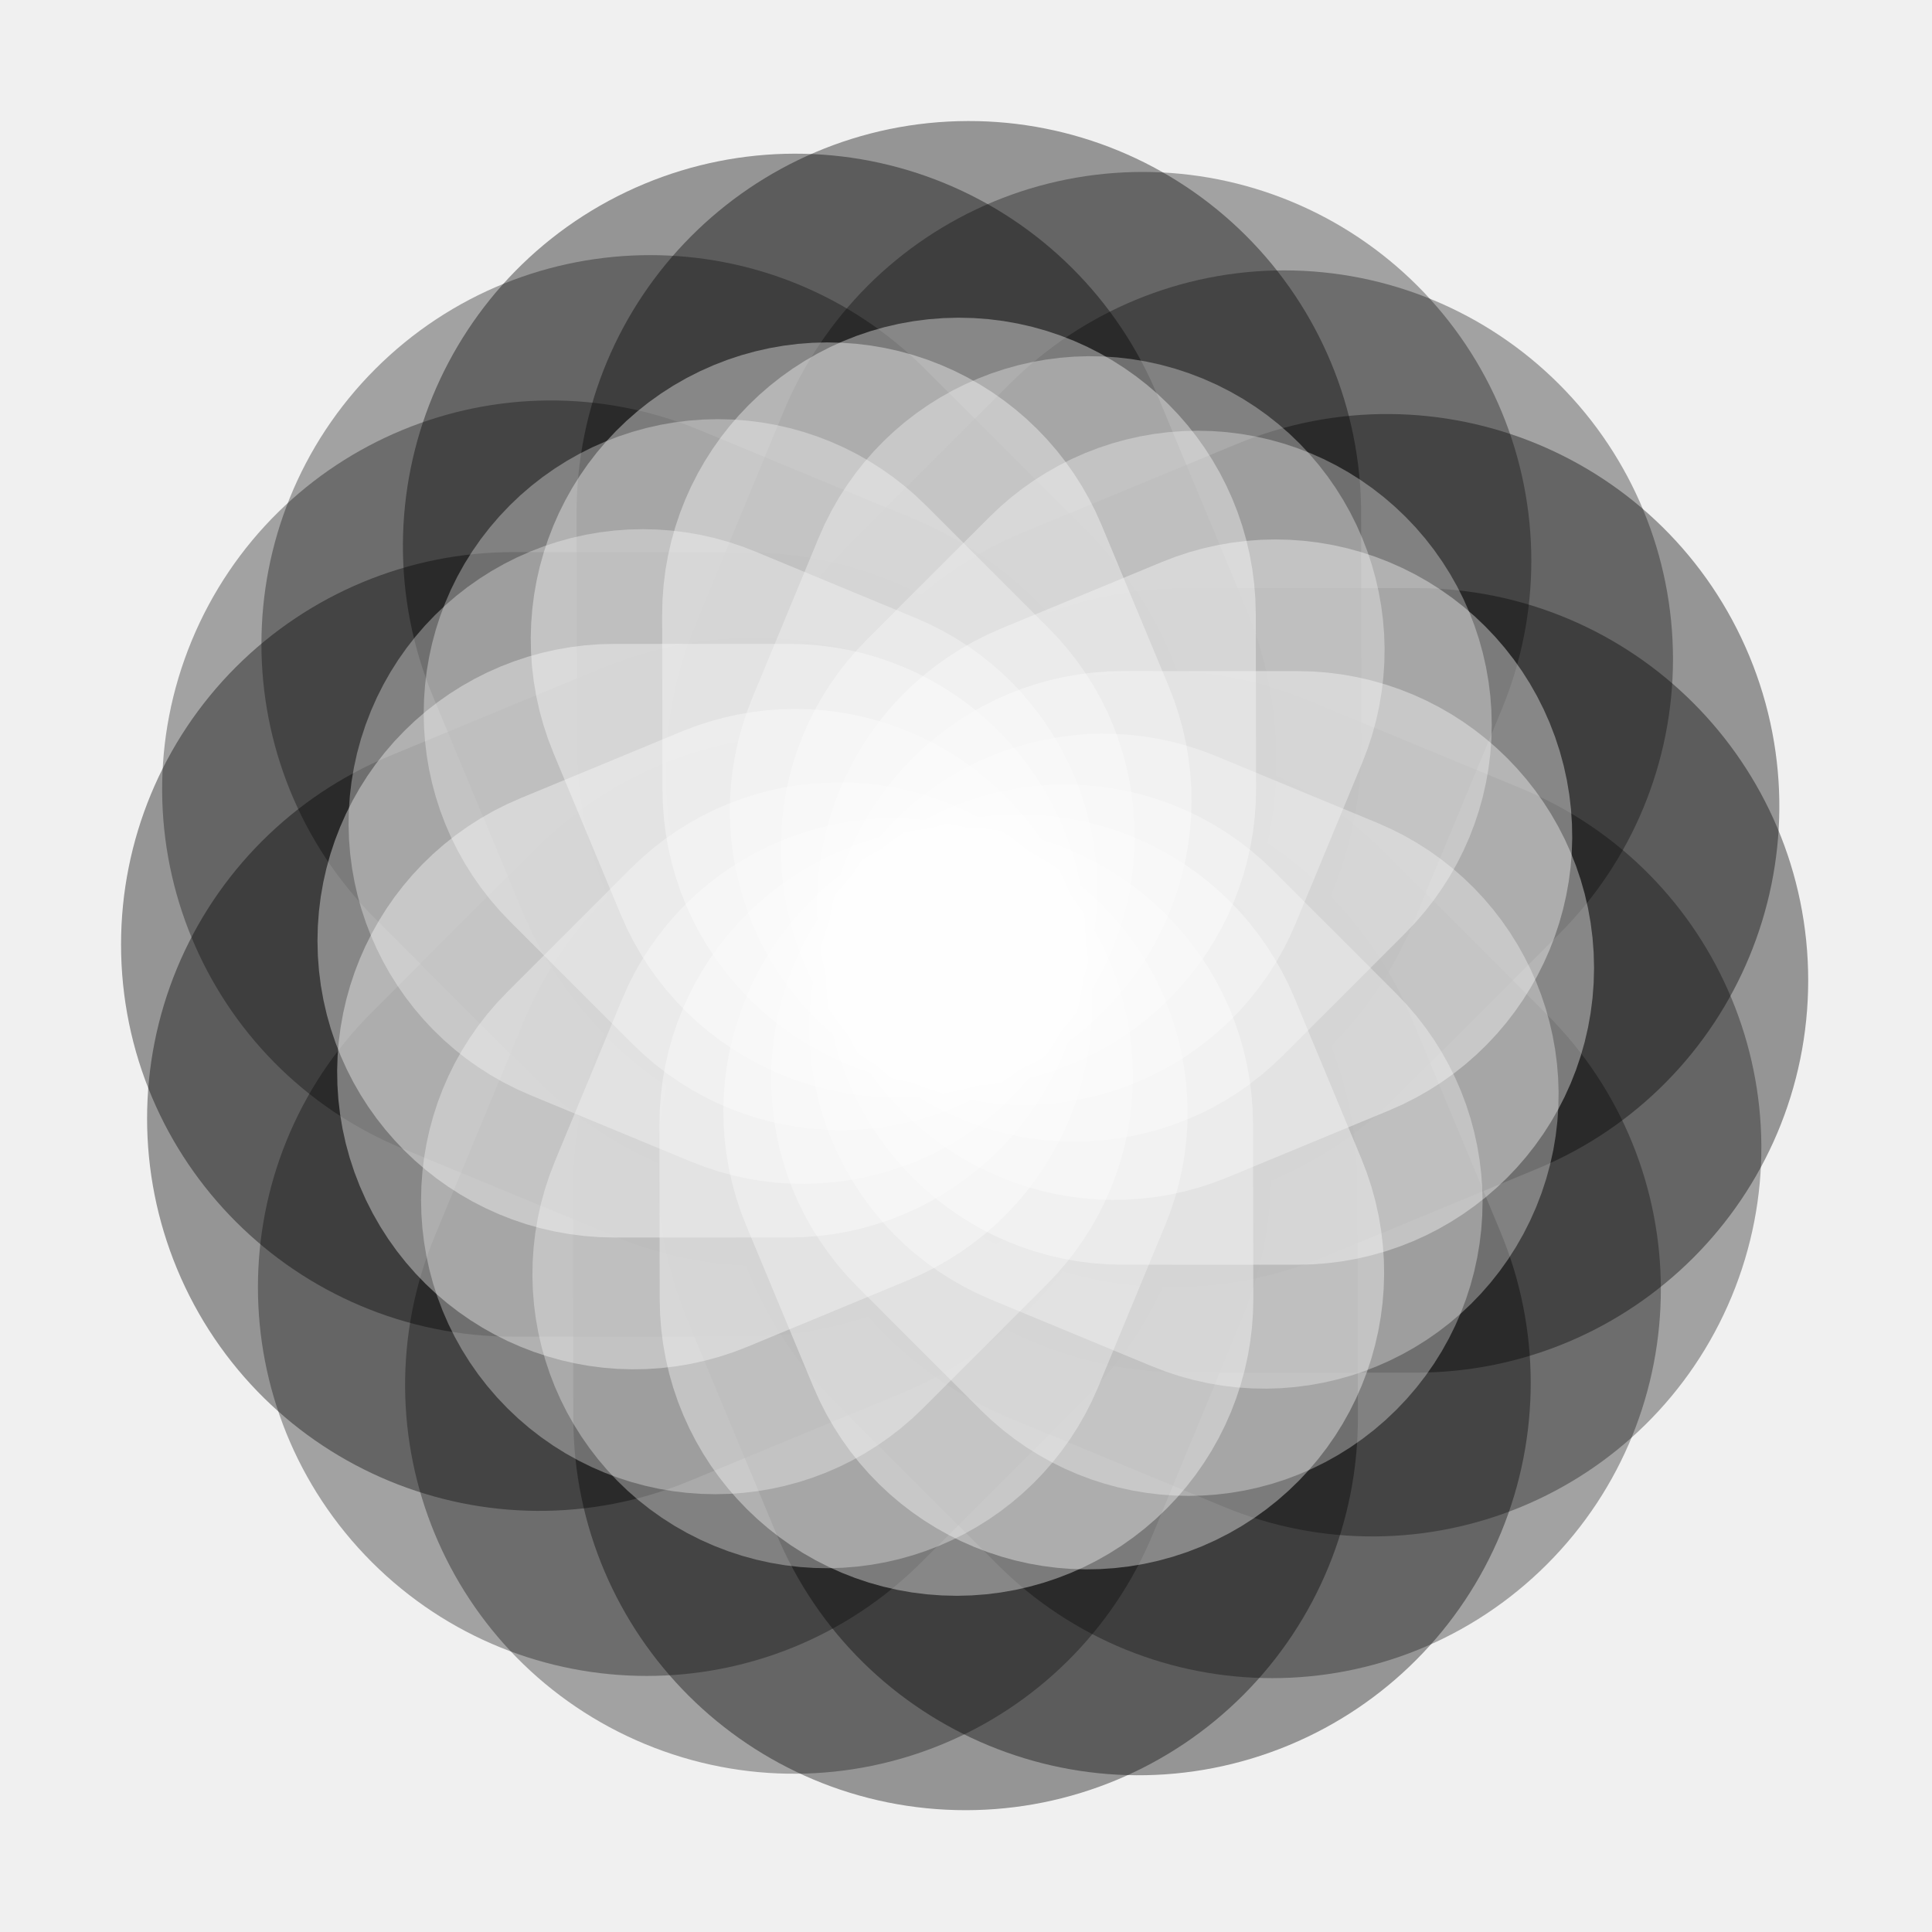
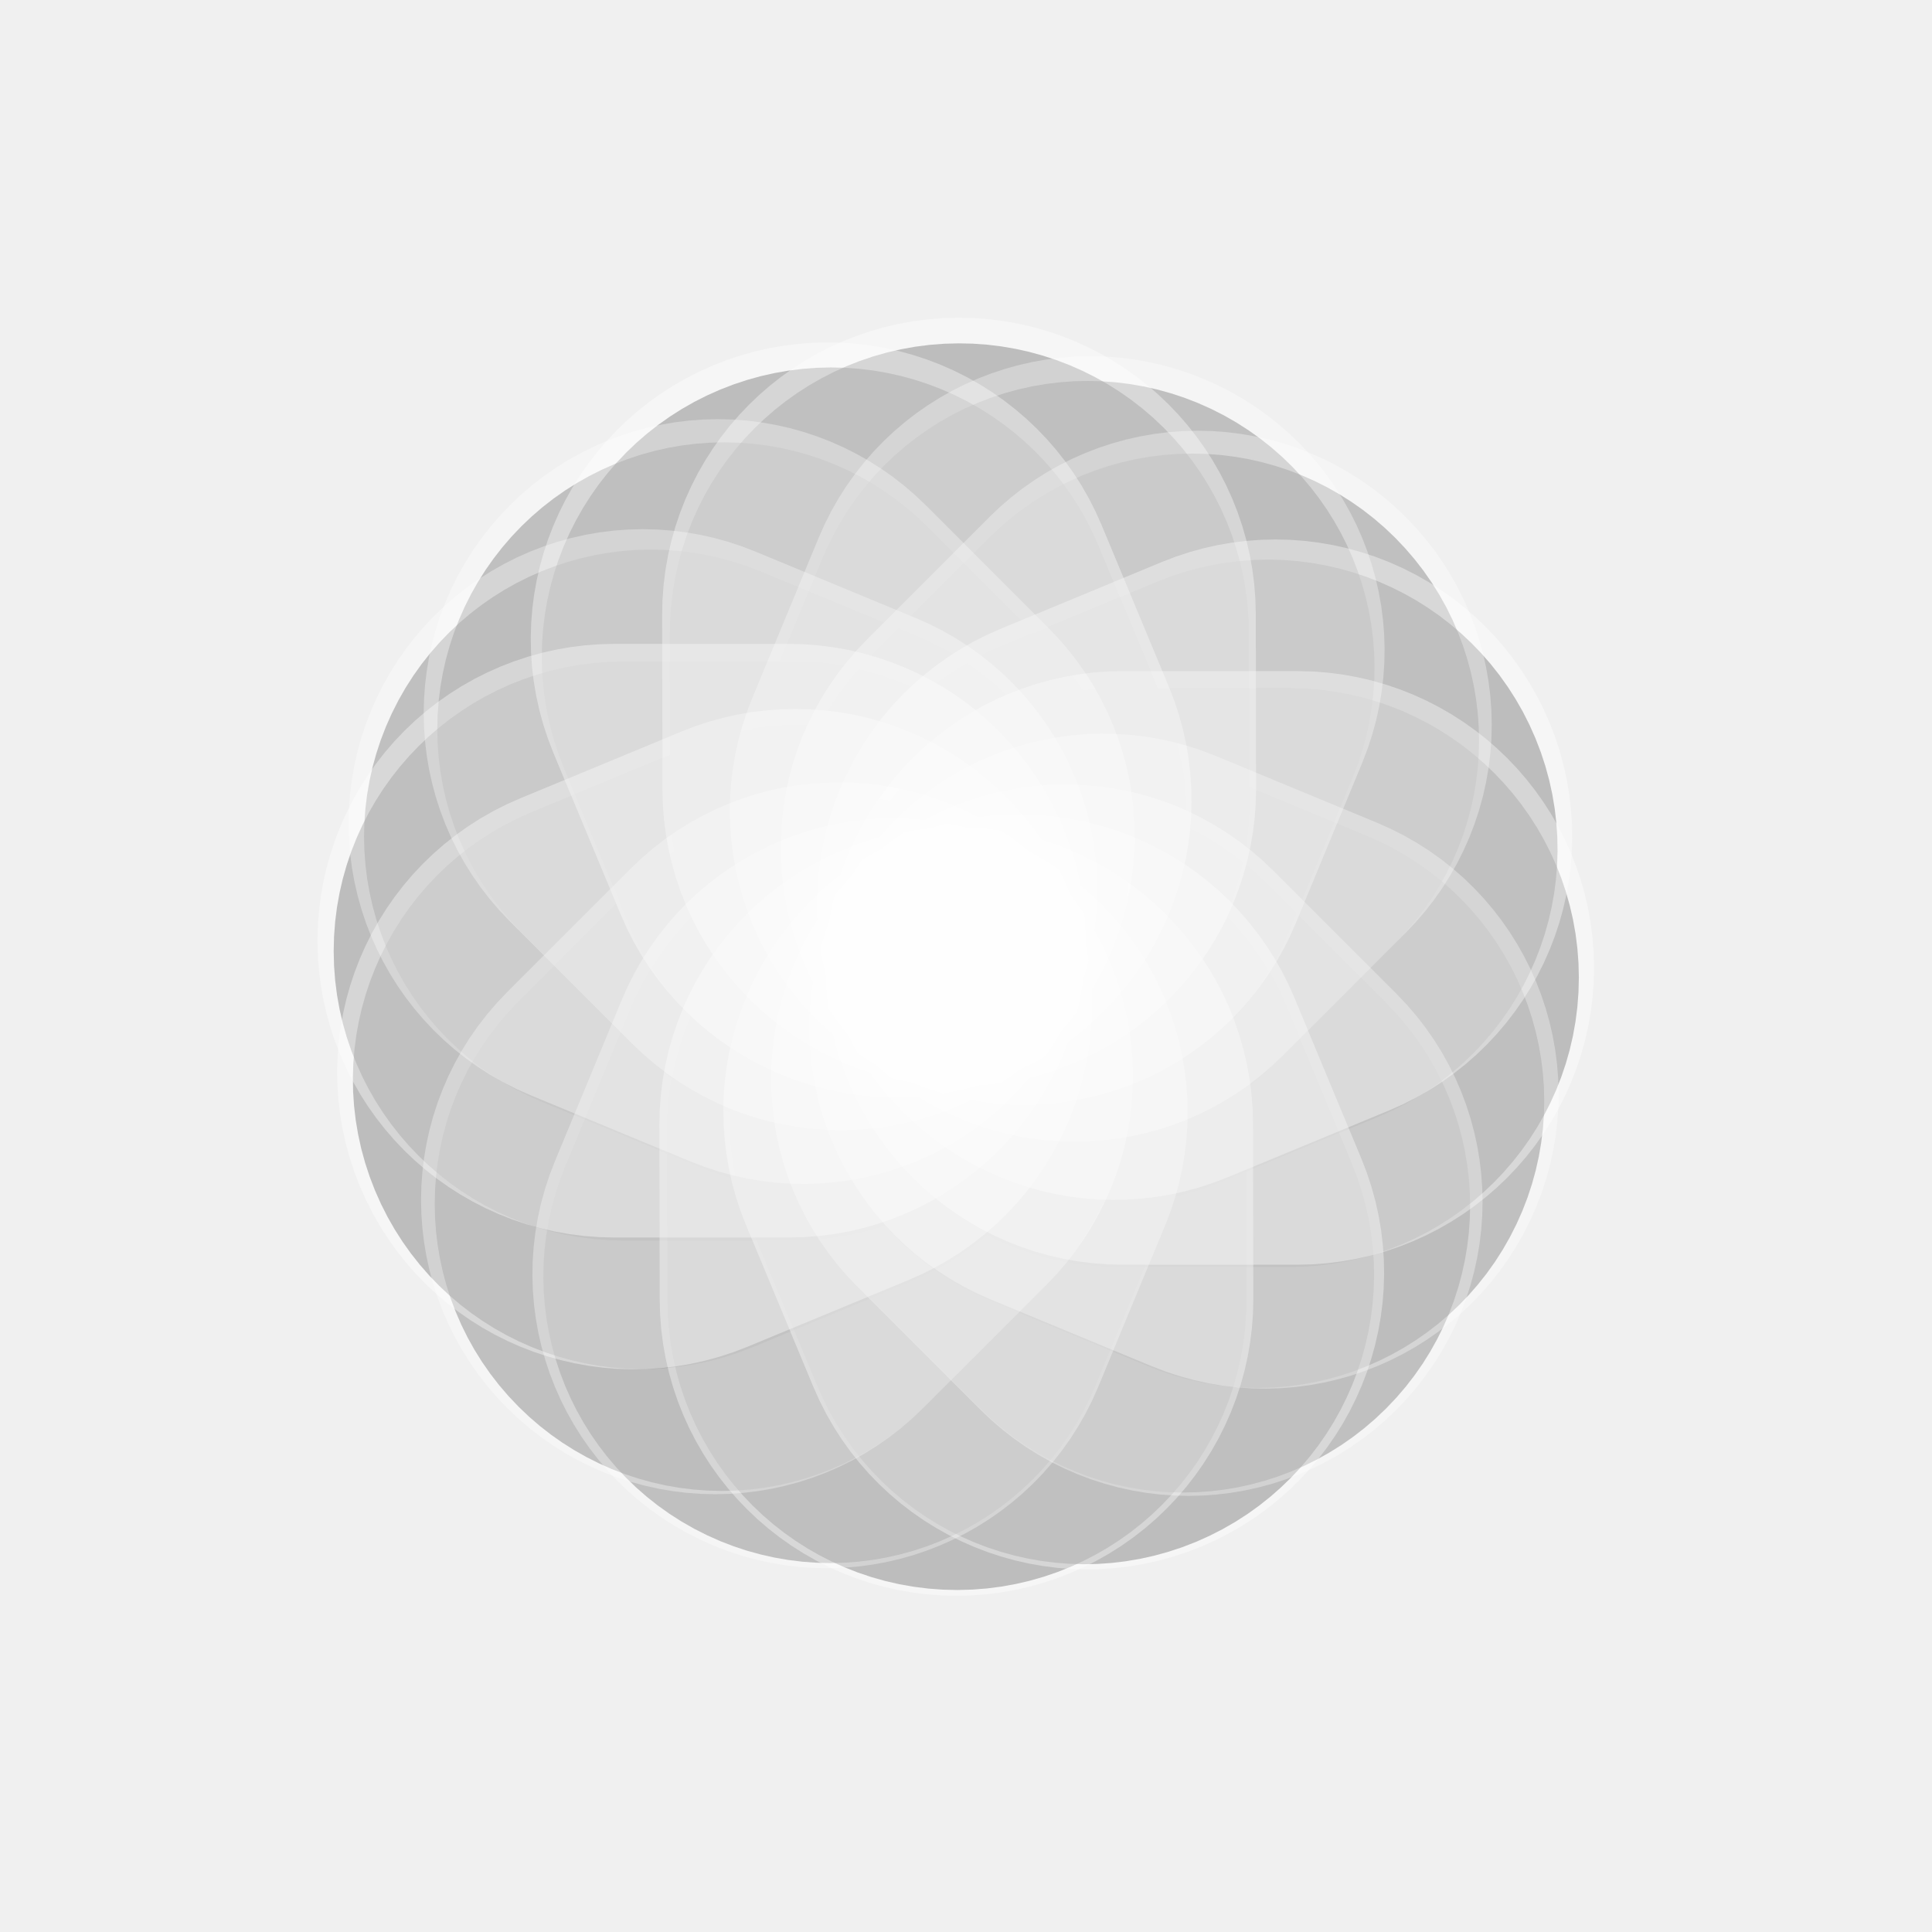
<svg xmlns="http://www.w3.org/2000/svg" width="1024" height="1024" viewBox="0 0 1024 1024">
  <g id="Group">
    <g id="Group-dark">
      <g id="middle" opacity="0.851">
-         <path id="red-copy-2" fill="#000000" fill-rule="evenodd" stroke="#000000" stroke-width="195.685" stroke-linecap="round" stroke-linejoin="round" opacity="0.449" d="M 401.721 751.718 C 401.831 812.51 451.202 861.702 511.993 861.592 C 541.187 861.539 569.163 849.891 589.768 829.211 C 610.374 808.531 621.92 780.513 621.867 751.319 L 621.646 629.016 C 621.593 599.823 609.945 571.847 589.265 551.241 C 568.585 530.636 540.567 519.09 511.374 519.143 C 450.582 519.253 401.39 568.623 401.5 629.415 Z" />
-         <path id="red-copy" fill="#000000" fill-rule="evenodd" stroke="#000000" stroke-width="195.685" stroke-linecap="round" stroke-linejoin="round" opacity="0.449" d="M 403.652 394.565 C 403.762 455.357 453.132 504.549 513.924 504.439 C 543.117 504.386 571.093 492.739 591.699 472.059 C 612.304 451.379 623.85 423.36 623.797 394.167 L 623.576 271.864 C 623.523 242.671 611.875 214.694 591.195 194.089 C 570.515 173.483 542.497 161.937 513.304 161.99 C 452.512 162.1 403.32 211.471 403.43 272.262 Z" />
-         <path id="red-copy-5" fill="#000000" fill-rule="evenodd" stroke="#000000" stroke-width="195.685" stroke-linecap="round" stroke-linejoin="round" opacity="0.449" d="M 394.193 610.621 C 454.985 610.621 504.266 561.34 504.266 500.548 C 504.266 439.757 454.985 390.475 394.193 390.475 L 272.073 390.475 C 242.88 390.475 214.882 402.072 194.24 422.715 C 173.597 443.358 162 471.355 162 500.548 C 162 561.34 211.281 610.621 272.073 610.621 Z" />
-         <path id="red-copy-3" fill="#000000" fill-rule="evenodd" stroke="#000000" stroke-width="195.685" stroke-linecap="round" stroke-linejoin="round" opacity="0.449" d="M 750.464 629.682 C 811.256 629.682 860.537 580.401 860.537 519.609 C 860.537 458.818 811.256 409.536 750.464 409.536 L 628.161 409.536 C 598.967 409.536 570.97 421.133 550.327 441.776 C 529.684 462.419 518.088 490.416 518.088 519.609 C 518.088 580.401 567.369 629.682 628.161 629.682 Z" />
+         <path id="red-copy-2" fill="#000000" fill-rule="evenodd" stroke="#000000" stroke-width="144.422" stroke-linecap="round" stroke-linejoin="round" opacity="0.449" d="M 425.993 689.43 C 426.074 734.296 462.511 770.601 507.377 770.52 C 552.243 770.438 588.548 734.001 588.467 689.135 L 588.304 598.872 C 588.265 577.327 579.668 556.679 564.406 541.472 C 549.143 526.265 528.465 517.743 506.919 517.782 C 462.053 517.863 425.748 554.3 425.829 599.166 Z" />
+         <path id="red-copy" fill="#000000" fill-rule="evenodd" stroke="#000000" stroke-width="144.422" stroke-linecap="round" stroke-linejoin="round" opacity="0.449" d="M 427.417 425.84 C 427.499 470.706 463.936 507.012 508.802 506.93 C 553.668 506.849 589.973 470.412 589.892 425.546 L 589.728 335.283 C 589.689 313.738 581.093 293.09 565.83 277.883 C 550.568 262.675 529.889 254.154 508.344 254.193 C 463.478 254.274 427.173 290.711 427.254 335.577 Z" />
+         <path id="red-copy-5" fill="#000000" fill-rule="evenodd" stroke="#000000" stroke-width="144.422" stroke-linecap="round" stroke-linejoin="round" opacity="0.449" d="M 420.437 585.296 C 465.303 585.296 501.674 548.925 501.674 504.059 C 501.674 459.193 465.303 422.822 420.437 422.822 L 330.309 422.822 C 285.443 422.822 249.071 459.193 249.071 504.059 C 249.071 548.925 285.443 585.296 330.309 585.296 Z" />
+         <path id="red-copy-3" fill="#000000" fill-rule="evenodd" stroke="#000000" stroke-width="144.422" stroke-linecap="round" stroke-linejoin="round" opacity="0.449" d="M 683.375 599.364 C 728.241 599.364 764.613 562.993 764.613 518.127 C 764.613 473.26 728.241 436.889 683.375 436.889 L 593.112 436.889 C 571.566 436.889 550.903 445.448 535.668 460.683 C 520.434 475.918 511.875 496.581 511.875 518.127 C 511.875 562.993 548.246 599.364 593.112 599.364 Z" />
      </g>
      <g id="middle-copy" opacity="0.851">
-         <path id="path1" fill="#000000" fill-rule="evenodd" stroke="#000000" stroke-width="195.685" stroke-linecap="round" stroke-linejoin="round" opacity="0.449" d="M 501.776 775.29 C 525.141 831.412 589.579 857.966 645.701 834.6 C 672.651 823.38 694.041 801.913 705.164 774.921 C 716.287 747.93 716.232 717.626 705.011 690.675 L 658.003 577.767 C 646.783 550.816 625.316 529.426 598.325 518.303 C 571.333 507.18 541.029 507.235 514.078 518.456 C 457.956 541.822 431.402 606.259 454.768 662.381 Z" />
-         <path id="path2" fill="#000000" fill-rule="evenodd" stroke="#000000" stroke-width="195.685" stroke-linecap="round" stroke-linejoin="round" opacity="0.449" d="M 366.883 444.585 C 390.248 500.707 454.686 527.261 510.808 503.896 C 537.758 492.675 559.148 471.208 570.271 444.217 C 581.394 417.226 581.339 386.922 570.118 359.971 L 523.11 247.062 C 511.89 220.111 490.423 198.722 463.432 187.599 C 436.44 176.476 406.136 176.531 379.185 187.751 C 323.063 211.117 296.509 275.554 319.875 331.676 Z" />
-         <path id="path3" fill="#000000" fill-rule="evenodd" stroke="#000000" stroke-width="195.685" stroke-linecap="round" stroke-linejoin="round" opacity="0.449" d="M 440.826 647.814 C 496.99 624.55 523.661 560.161 500.397 503.997 C 477.133 447.833 412.743 421.162 356.579 444.426 L 243.755 491.159 C 216.784 502.331 195.355 523.759 184.184 550.73 C 173.012 577.701 173.012 608.005 184.184 634.977 C 207.448 691.141 271.837 717.812 328.001 694.548 Z" />
-         <path id="path4" fill="#000000" fill-rule="evenodd" stroke="#000000" stroke-width="195.685" stroke-linecap="round" stroke-linejoin="round" opacity="0.449" d="M 777.271 529.085 C 833.435 505.821 860.106 441.432 836.842 385.268 C 813.578 329.104 749.189 302.433 693.025 325.697 L 580.031 372.5 C 553.06 383.672 531.632 405.101 520.46 432.072 C 509.288 459.043 509.288 489.347 520.46 516.318 C 543.724 572.482 608.113 599.153 664.277 575.889 Z" />
+         <path id="path1" fill="#000000" fill-rule="evenodd" stroke="#000000" stroke-width="144.422" stroke-linecap="round" stroke-linejoin="round" opacity="0.449" d="M 499.836 706.826 C 517.081 748.246 564.637 767.844 606.057 750.599 C 647.477 733.355 667.074 685.798 649.83 644.378 L 615.137 561.048 C 606.856 541.158 591.012 525.372 571.092 517.163 C 551.172 508.954 528.806 508.994 508.916 517.275 C 489.025 525.556 473.239 541.4 465.03 561.32 C 456.821 581.24 456.862 603.606 465.143 623.496 Z" />
+         <path id="path2" fill="#000000" fill-rule="evenodd" stroke="#000000" stroke-width="144.422" stroke-linecap="round" stroke-linejoin="round" opacity="0.449" d="M 400.281 462.756 C 417.525 504.176 465.082 523.774 506.502 506.529 C 547.922 489.285 567.519 441.728 550.275 400.309 L 515.582 316.979 C 507.301 297.088 491.457 281.302 471.537 273.093 C 451.617 264.884 429.251 264.924 409.361 273.206 C 389.47 281.487 373.684 297.33 365.475 317.25 C 357.266 337.171 357.307 359.536 365.588 379.426 Z" />
+         <path id="path3" fill="#000000" fill-rule="evenodd" stroke="#000000" stroke-width="144.422" stroke-linecap="round" stroke-linejoin="round" opacity="0.449" d="M 454.853 612.746 C 496.304 595.576 515.988 548.055 498.818 506.604 C 481.649 465.153 434.128 445.469 392.677 462.639 L 309.409 497.129 C 267.958 514.299 248.274 561.82 265.444 603.271 C 282.613 644.722 330.134 664.406 371.585 647.236 Z" />
+         <path id="path4" fill="#000000" fill-rule="evenodd" stroke="#000000" stroke-width="144.422" stroke-linecap="round" stroke-linejoin="round" opacity="0.449" d="M 703.16 525.12 C 744.611 507.951 764.294 460.43 747.125 418.979 C 729.955 377.528 682.434 357.844 640.983 375.013 L 557.591 409.556 C 516.14 426.725 496.456 474.246 513.626 515.697 C 530.795 557.148 578.316 576.832 619.767 559.663 Z" />
      </g>
      <g id="front" opacity="0.851">
-         <path id="blue-copy-2" fill="#000000" fill-rule="evenodd" stroke="#000000" stroke-width="193.927" stroke-linecap="round" stroke-linejoin="round" opacity="0.382" d="M 517.57 358.182 C 474.97 400.781 474.97 469.85 517.57 512.45 C 560.17 555.049 629.238 555.049 671.838 512.45 L 757.803 426.485 C 778.26 406.028 789.753 378.282 789.753 349.351 C 789.753 320.42 778.26 292.674 757.803 272.217 C 737.346 251.76 709.6 240.267 680.669 240.267 C 651.738 240.267 623.992 251.76 603.535 272.217 Z" />
-         <path id="blue-copy" fill="#000000" fill-rule="evenodd" stroke="#000000" stroke-width="193.927" stroke-linecap="round" stroke-linejoin="round" opacity="0.382" d="M 353.453 504.38 C 396.053 546.98 465.121 546.98 507.721 504.38 C 550.321 461.78 550.321 392.712 507.721 350.112 L 421.743 264.134 C 379.143 221.534 310.075 221.534 267.475 264.134 C 224.875 306.734 224.875 375.802 267.475 418.402 Z" />
-         <path id="blue-copy-4" fill="#000000" fill-rule="evenodd" stroke="#000000" stroke-width="193.927" stroke-linecap="round" stroke-linejoin="round" opacity="0.382" d="M 265.622 605.1 C 223.022 647.7 223.022 716.768 265.622 759.368 C 308.222 801.968 377.29 801.968 419.89 759.368 L 506.496 672.762 C 526.953 652.305 538.446 624.559 538.446 595.628 C 538.446 566.697 526.953 538.951 506.496 518.494 C 463.896 475.894 394.828 475.894 352.228 518.494 Z" />
-         <path id="blue-copy-3" fill="#000000" fill-rule="evenodd" stroke="#000000" stroke-width="193.927" stroke-linecap="round" stroke-linejoin="round" opacity="0.382" d="M 597.103 760.539 C 639.703 803.139 708.771 803.139 751.371 760.539 C 793.971 717.939 793.971 648.871 751.371 606.271 L 665.098 519.998 C 644.641 499.541 616.895 488.048 587.964 488.048 C 559.033 488.048 531.287 499.541 510.83 519.998 C 468.23 562.598 468.23 631.666 510.83 674.266 Z" />
+         <path id="blue-copy-2" fill="#000000" fill-rule="evenodd" stroke="#000000" stroke-width="143.124" stroke-linecap="round" stroke-linejoin="round" opacity="0.382" d="M 511.493 398.988 C 480.053 430.428 480.053 481.402 511.493 512.842 C 526.591 527.94 547.068 536.422 568.42 536.422 C 589.772 536.422 610.249 527.94 625.347 512.842 L 688.792 449.398 C 720.232 417.958 720.232 366.984 688.792 335.544 C 673.694 320.446 653.216 311.964 631.864 311.964 C 610.513 311.964 590.035 320.446 574.937 335.544 Z" />
+         <path id="blue-copy" fill="#000000" fill-rule="evenodd" stroke="#000000" stroke-width="143.124" stroke-linecap="round" stroke-linejoin="round" opacity="0.382" d="M 390.37 506.887 C 421.81 538.327 472.784 538.327 504.224 506.887 C 535.664 475.447 535.664 424.472 504.224 393.032 L 440.77 329.578 C 425.672 314.48 405.194 305.998 383.843 305.998 C 362.491 305.998 342.013 314.48 326.915 329.578 C 311.817 344.676 303.335 365.154 303.335 386.505 C 303.335 407.857 311.817 428.335 326.915 443.433 Z" />
+         <path id="blue-copy-4" fill="#000000" fill-rule="evenodd" stroke="#000000" stroke-width="143.124" stroke-linecap="round" stroke-linejoin="round" opacity="0.382" d="M 325.548 581.221 C 294.108 612.661 294.108 663.635 325.548 695.075 C 340.646 710.173 361.123 718.655 382.475 718.655 C 403.827 718.655 424.304 710.173 439.402 695.075 L 503.32 631.158 C 518.418 616.06 526.9 595.582 526.9 574.23 C 526.9 552.879 518.418 532.401 503.32 517.303 C 471.88 485.863 420.905 485.863 389.465 517.303 Z" />
+         <path id="blue-copy-3" fill="#000000" fill-rule="evenodd" stroke="#000000" stroke-width="143.124" stroke-linecap="round" stroke-linejoin="round" opacity="0.382" d="M 570.19 695.94 C 601.63 727.38 652.605 727.38 684.045 695.94 C 715.485 664.5 715.485 613.526 684.045 582.086 L 620.373 518.414 C 588.933 486.974 537.958 486.974 506.518 518.414 C 475.078 549.854 475.078 600.828 506.518 632.268 Z" />
      </g>
      <g id="front-copy" opacity="0.851">
-         <path id="path5" fill="#000000" fill-rule="evenodd" stroke="#000000" stroke-width="193.927" stroke-linecap="round" stroke-linejoin="round" opacity="0.382" d="M 458.282 367.759 C 435.227 423.418 461.659 487.229 517.318 510.284 C 572.978 533.339 636.788 506.907 659.843 451.248 L 706.367 338.93 C 717.438 312.201 717.438 282.169 706.367 255.441 C 695.296 228.712 674.06 207.476 647.331 196.405 C 620.602 185.333 590.57 185.333 563.842 196.405 C 537.113 207.476 515.877 228.712 504.806 255.441 Z" />
-         <path id="path6" fill="#000000" fill-rule="evenodd" stroke="#000000" stroke-width="193.927" stroke-linecap="round" stroke-linejoin="round" opacity="0.382" d="M 362.606 565.633 C 418.265 588.688 482.076 562.257 505.131 506.597 C 528.186 450.938 501.755 387.127 446.095 364.072 L 333.759 317.541 C 278.1 294.487 214.289 320.918 191.234 376.577 C 168.18 432.237 194.611 496.047 250.27 519.102 Z" />
-         <path id="path7" fill="#000000" fill-rule="evenodd" stroke="#000000" stroke-width="193.927" stroke-linecap="round" stroke-linejoin="round" opacity="0.382" d="M 320.004 692.298 C 296.949 747.957 323.38 811.768 379.04 834.823 C 434.699 857.878 498.51 831.446 521.565 775.787 L 568.436 662.631 C 579.507 635.902 579.507 605.87 568.436 579.141 C 557.365 552.413 536.129 531.177 509.4 520.106 C 453.741 497.051 389.93 523.482 366.875 579.141 Z" />
-         <path id="path8" fill="#000000" fill-rule="evenodd" stroke="#000000" stroke-width="193.927" stroke-linecap="round" stroke-linejoin="round" opacity="0.382" d="M 685.737 709.053 C 741.396 732.108 805.207 705.676 828.262 650.017 C 851.317 594.357 824.886 530.547 769.226 507.492 L 656.505 460.801 C 629.776 449.73 599.744 449.73 573.016 460.801 C 546.287 471.873 525.051 493.108 513.98 519.837 C 490.925 575.497 517.356 639.307 573.016 662.362 Z" />
+         <path id="path5" fill="#000000" fill-rule="evenodd" stroke="#000000" stroke-width="143.124" stroke-linecap="round" stroke-linejoin="round" opacity="0.382" d="M 467.737 406.056 C 450.721 447.135 470.228 494.229 511.307 511.244 C 531.033 519.415 553.198 519.415 572.924 511.244 C 592.651 503.073 608.324 487.4 616.495 467.674 L 650.83 384.78 C 667.846 343.701 648.339 296.607 607.26 279.592 C 587.534 271.421 565.369 271.421 545.643 279.592 C 525.916 287.763 510.243 303.436 502.073 323.162 Z" />
+         <path id="path6" fill="#000000" fill-rule="evenodd" stroke="#000000" stroke-width="143.124" stroke-linecap="round" stroke-linejoin="round" opacity="0.382" d="M 397.125 552.094 C 438.203 569.109 485.297 549.602 502.312 508.523 C 510.483 488.797 510.483 466.632 502.312 446.906 C 494.141 427.179 478.469 411.507 458.742 403.336 L 375.835 368.994 C 334.757 351.979 287.663 371.486 270.647 412.565 C 262.476 432.291 262.476 454.456 270.647 474.182 C 278.818 493.909 294.491 509.581 314.218 517.752 Z" />
+         <path id="path7" fill="#000000" fill-rule="evenodd" stroke="#000000" stroke-width="143.124" stroke-linecap="round" stroke-linejoin="round" opacity="0.382" d="M 365.683 645.576 C 348.668 686.654 368.175 733.748 409.253 750.763 C 428.98 758.934 451.144 758.934 470.871 750.763 C 490.598 742.592 506.27 726.92 514.441 707.193 L 549.033 623.681 C 557.204 603.954 557.204 581.79 549.033 562.063 C 540.862 542.337 525.19 526.664 505.463 518.493 C 464.385 501.478 417.291 520.985 400.275 562.063 Z" />
+         <path id="path8" fill="#000000" fill-rule="evenodd" stroke="#000000" stroke-width="143.124" stroke-linecap="round" stroke-linejoin="round" opacity="0.382" d="M 635.605 657.941 C 676.683 674.957 723.777 655.45 740.793 614.371 C 748.964 594.645 748.964 572.48 740.793 552.754 C 732.622 533.027 716.949 517.354 697.222 509.184 L 614.031 474.724 C 572.952 457.709 525.858 477.216 508.843 518.295 C 491.828 559.373 511.335 606.467 552.413 623.482 Z" />
      </g>
    </g>
    <g id="light">
      <g id="g1" opacity="0.851">
        <path id="path9" fill="#ffffff" fill-rule="evenodd" stroke="#ffffff" stroke-width="148.064" stroke-linecap="round" stroke-linejoin="round" opacity="0.449" d="M 423.688 688.637 C 423.771 734.635 461.127 771.856 507.125 771.772 C 529.213 771.732 550.382 762.919 565.973 747.272 C 581.563 731.624 590.3 710.424 590.26 688.336 L 590.092 595.796 C 590.009 549.798 552.653 512.577 506.655 512.66 C 460.658 512.744 423.437 550.099 423.52 596.097 Z" />
        <path id="path10" fill="#ffffff" fill-rule="evenodd" stroke="#ffffff" stroke-width="148.064" stroke-linecap="round" stroke-linejoin="round" opacity="0.449" d="M 425.148 418.4 C 425.231 464.397 462.587 501.618 508.585 501.535 C 530.674 501.495 551.842 492.682 567.433 477.034 C 583.024 461.387 591.76 440.187 591.72 418.098 L 591.553 325.558 C 591.47 279.56 554.114 242.339 508.116 242.423 C 462.118 242.506 424.897 279.862 424.981 325.86 Z" />
        <path id="path11" fill="#ffffff" fill-rule="evenodd" stroke="#ffffff" stroke-width="148.064" stroke-linecap="round" stroke-linejoin="round" opacity="0.449" d="M 417.992 581.877 C 463.989 581.877 501.278 544.589 501.278 498.591 C 501.278 452.593 463.989 415.305 417.992 415.305 L 325.59 415.305 C 303.501 415.305 282.317 424.08 266.698 439.699 C 251.079 455.318 242.304 476.502 242.304 498.591 C 242.304 544.589 279.592 581.877 325.59 581.877 Z" />
        <path id="path12" fill="#ffffff" fill-rule="evenodd" stroke="#ffffff" stroke-width="148.064" stroke-linecap="round" stroke-linejoin="round" opacity="0.449" d="M 687.562 596.3 C 733.56 596.3 770.848 559.011 770.848 513.013 C 770.848 467.016 733.56 429.727 687.562 429.727 L 595.022 429.727 C 572.933 429.727 551.749 438.502 536.13 454.121 C 520.51 469.74 511.736 490.925 511.736 513.013 C 511.736 559.011 549.024 596.3 595.022 596.3 Z" />
      </g>
      <g id="g2" opacity="0.851">
        <path id="path13" fill="#ffffff" fill-rule="evenodd" stroke="#ffffff" stroke-width="148.064" stroke-linecap="round" stroke-linejoin="round" opacity="0.449" d="M 499.393 706.473 C 517.073 748.937 565.829 769.029 608.293 751.35 C 650.758 733.67 670.85 684.914 653.171 642.45 L 617.602 557.018 C 609.112 536.626 592.869 520.441 572.447 512.025 C 552.024 503.609 529.094 503.651 508.702 512.141 C 466.238 529.82 446.146 578.576 463.825 621.041 Z" />
        <path id="path14" fill="#ffffff" fill-rule="evenodd" stroke="#ffffff" stroke-width="148.064" stroke-linecap="round" stroke-linejoin="round" opacity="0.449" d="M 397.327 456.247 C 415.007 498.711 463.763 518.803 506.227 501.124 C 548.692 483.444 568.784 434.688 551.104 392.224 L 515.536 306.792 C 507.046 286.4 490.803 270.216 470.38 261.8 C 449.958 253.383 427.028 253.425 406.636 261.915 C 364.172 279.594 344.079 328.351 361.759 370.815 Z" />
        <path id="path15" fill="#ffffff" fill-rule="evenodd" stroke="#ffffff" stroke-width="148.064" stroke-linecap="round" stroke-linejoin="round" opacity="0.449" d="M 453.276 610.019 C 495.772 592.416 515.952 543.697 498.35 501.2 C 489.897 480.793 473.683 464.579 453.276 456.126 C 432.868 447.673 409.939 447.673 389.531 456.126 L 304.163 491.487 C 261.667 509.089 241.486 557.809 259.089 600.305 C 276.692 642.802 325.411 662.982 367.908 645.38 Z" />
        <path id="path16" fill="#ffffff" fill-rule="evenodd" stroke="#ffffff" stroke-width="148.064" stroke-linecap="round" stroke-linejoin="round" opacity="0.449" d="M 707.845 520.183 C 750.342 502.581 770.522 453.861 752.919 411.365 C 744.466 390.957 728.253 374.744 707.845 366.291 C 687.438 357.838 664.508 357.838 644.101 366.291 L 558.605 401.704 C 516.109 419.307 495.928 468.027 513.531 510.523 C 531.133 553.019 579.853 573.2 622.349 555.597 Z" />
      </g>
      <g id="g3" opacity="0.851">
        <path id="path17" fill="#ffffff" fill-rule="evenodd" stroke="#ffffff" stroke-width="146.734" stroke-linecap="round" stroke-linejoin="round" opacity="0.382" d="M 511.344 390.87 C 479.111 423.103 479.111 475.363 511.344 507.596 C 543.577 539.829 595.837 539.829 628.07 507.596 L 693.115 442.551 C 708.594 427.073 717.29 406.079 717.29 384.188 C 717.29 362.298 708.594 341.304 693.115 325.825 C 677.636 310.346 656.642 301.651 634.752 301.651 C 612.861 301.651 591.868 310.346 576.389 325.825 Z" />
        <path id="path18" fill="#ffffff" fill-rule="evenodd" stroke="#ffffff" stroke-width="146.734" stroke-linecap="round" stroke-linejoin="round" opacity="0.382" d="M 387.166 501.49 C 419.399 533.723 471.659 533.723 503.892 501.49 C 536.125 469.257 536.125 416.997 503.892 384.764 L 438.837 319.709 C 423.358 304.231 402.365 295.535 380.474 295.535 C 358.584 295.535 337.59 304.231 322.111 319.709 C 289.878 351.942 289.878 404.202 322.111 436.435 Z" />
        <path id="path19" fill="#ffffff" fill-rule="evenodd" stroke="#ffffff" stroke-width="146.734" stroke-linecap="round" stroke-linejoin="round" opacity="0.382" d="M 320.709 577.699 C 288.476 609.932 288.476 662.192 320.709 694.425 C 352.942 726.658 405.202 726.658 437.435 694.425 L 502.965 628.895 C 518.444 613.417 527.14 592.423 527.14 570.532 C 527.14 548.642 518.444 527.648 502.965 512.169 C 470.732 479.936 418.472 479.936 386.239 512.169 Z" />
        <path id="path20" fill="#ffffff" fill-rule="evenodd" stroke="#ffffff" stroke-width="146.734" stroke-linecap="round" stroke-linejoin="round" opacity="0.382" d="M 571.522 695.312 C 603.755 727.545 656.015 727.545 688.248 695.312 C 720.481 663.079 720.481 610.819 688.248 578.586 L 622.97 513.308 C 590.737 481.075 538.477 481.075 506.244 513.308 C 474.011 545.541 474.011 597.801 506.244 630.034 Z" />
      </g>
      <g id="g4" opacity="0.851">
        <path id="path21" fill="#ffffff" fill-rule="evenodd" stroke="#ffffff" stroke-width="146.734" stroke-linecap="round" stroke-linejoin="round" opacity="0.382" d="M 466.484 398.116 C 449.04 440.231 469.039 488.513 511.153 505.957 C 553.268 523.402 601.55 503.403 618.994 461.288 L 654.196 376.303 C 671.641 334.189 651.641 285.907 609.527 268.462 C 567.413 251.018 519.131 271.017 501.686 313.132 Z" />
        <path id="path22" fill="#ffffff" fill-rule="evenodd" stroke="#ffffff" stroke-width="146.734" stroke-linecap="round" stroke-linejoin="round" opacity="0.382" d="M 394.091 547.837 C 436.206 565.281 484.488 545.282 501.932 503.168 C 519.376 461.054 499.377 412.772 457.263 395.327 L 372.265 360.12 C 352.041 351.743 329.317 351.743 309.093 360.12 C 288.869 368.497 272.801 384.565 264.424 404.789 C 246.98 446.903 266.979 495.185 309.093 512.63 Z" />
        <path id="path23" fill="#ffffff" fill-rule="evenodd" stroke="#ffffff" stroke-width="146.734" stroke-linecap="round" stroke-linejoin="round" opacity="0.382" d="M 361.857 643.677 C 344.413 685.792 364.412 734.074 406.526 751.518 C 448.641 768.962 496.922 748.963 514.367 706.849 L 549.831 621.23 C 558.208 601.006 558.208 578.282 549.831 558.058 C 541.454 537.834 525.386 521.766 505.162 513.389 C 463.048 495.945 414.766 515.944 397.321 558.058 Z" />
        <path id="path24" fill="#ffffff" fill-rule="evenodd" stroke="#ffffff" stroke-width="146.734" stroke-linecap="round" stroke-linejoin="round" opacity="0.382" d="M 638.587 656.355 C 680.701 673.799 728.983 653.8 746.427 611.686 C 763.872 569.571 743.873 521.289 701.758 503.845 L 616.468 468.517 C 574.354 451.072 526.072 471.071 508.628 513.186 C 491.183 555.3 511.182 603.582 553.297 621.027 Z" />
      </g>
    </g>
  </g>
</svg>
